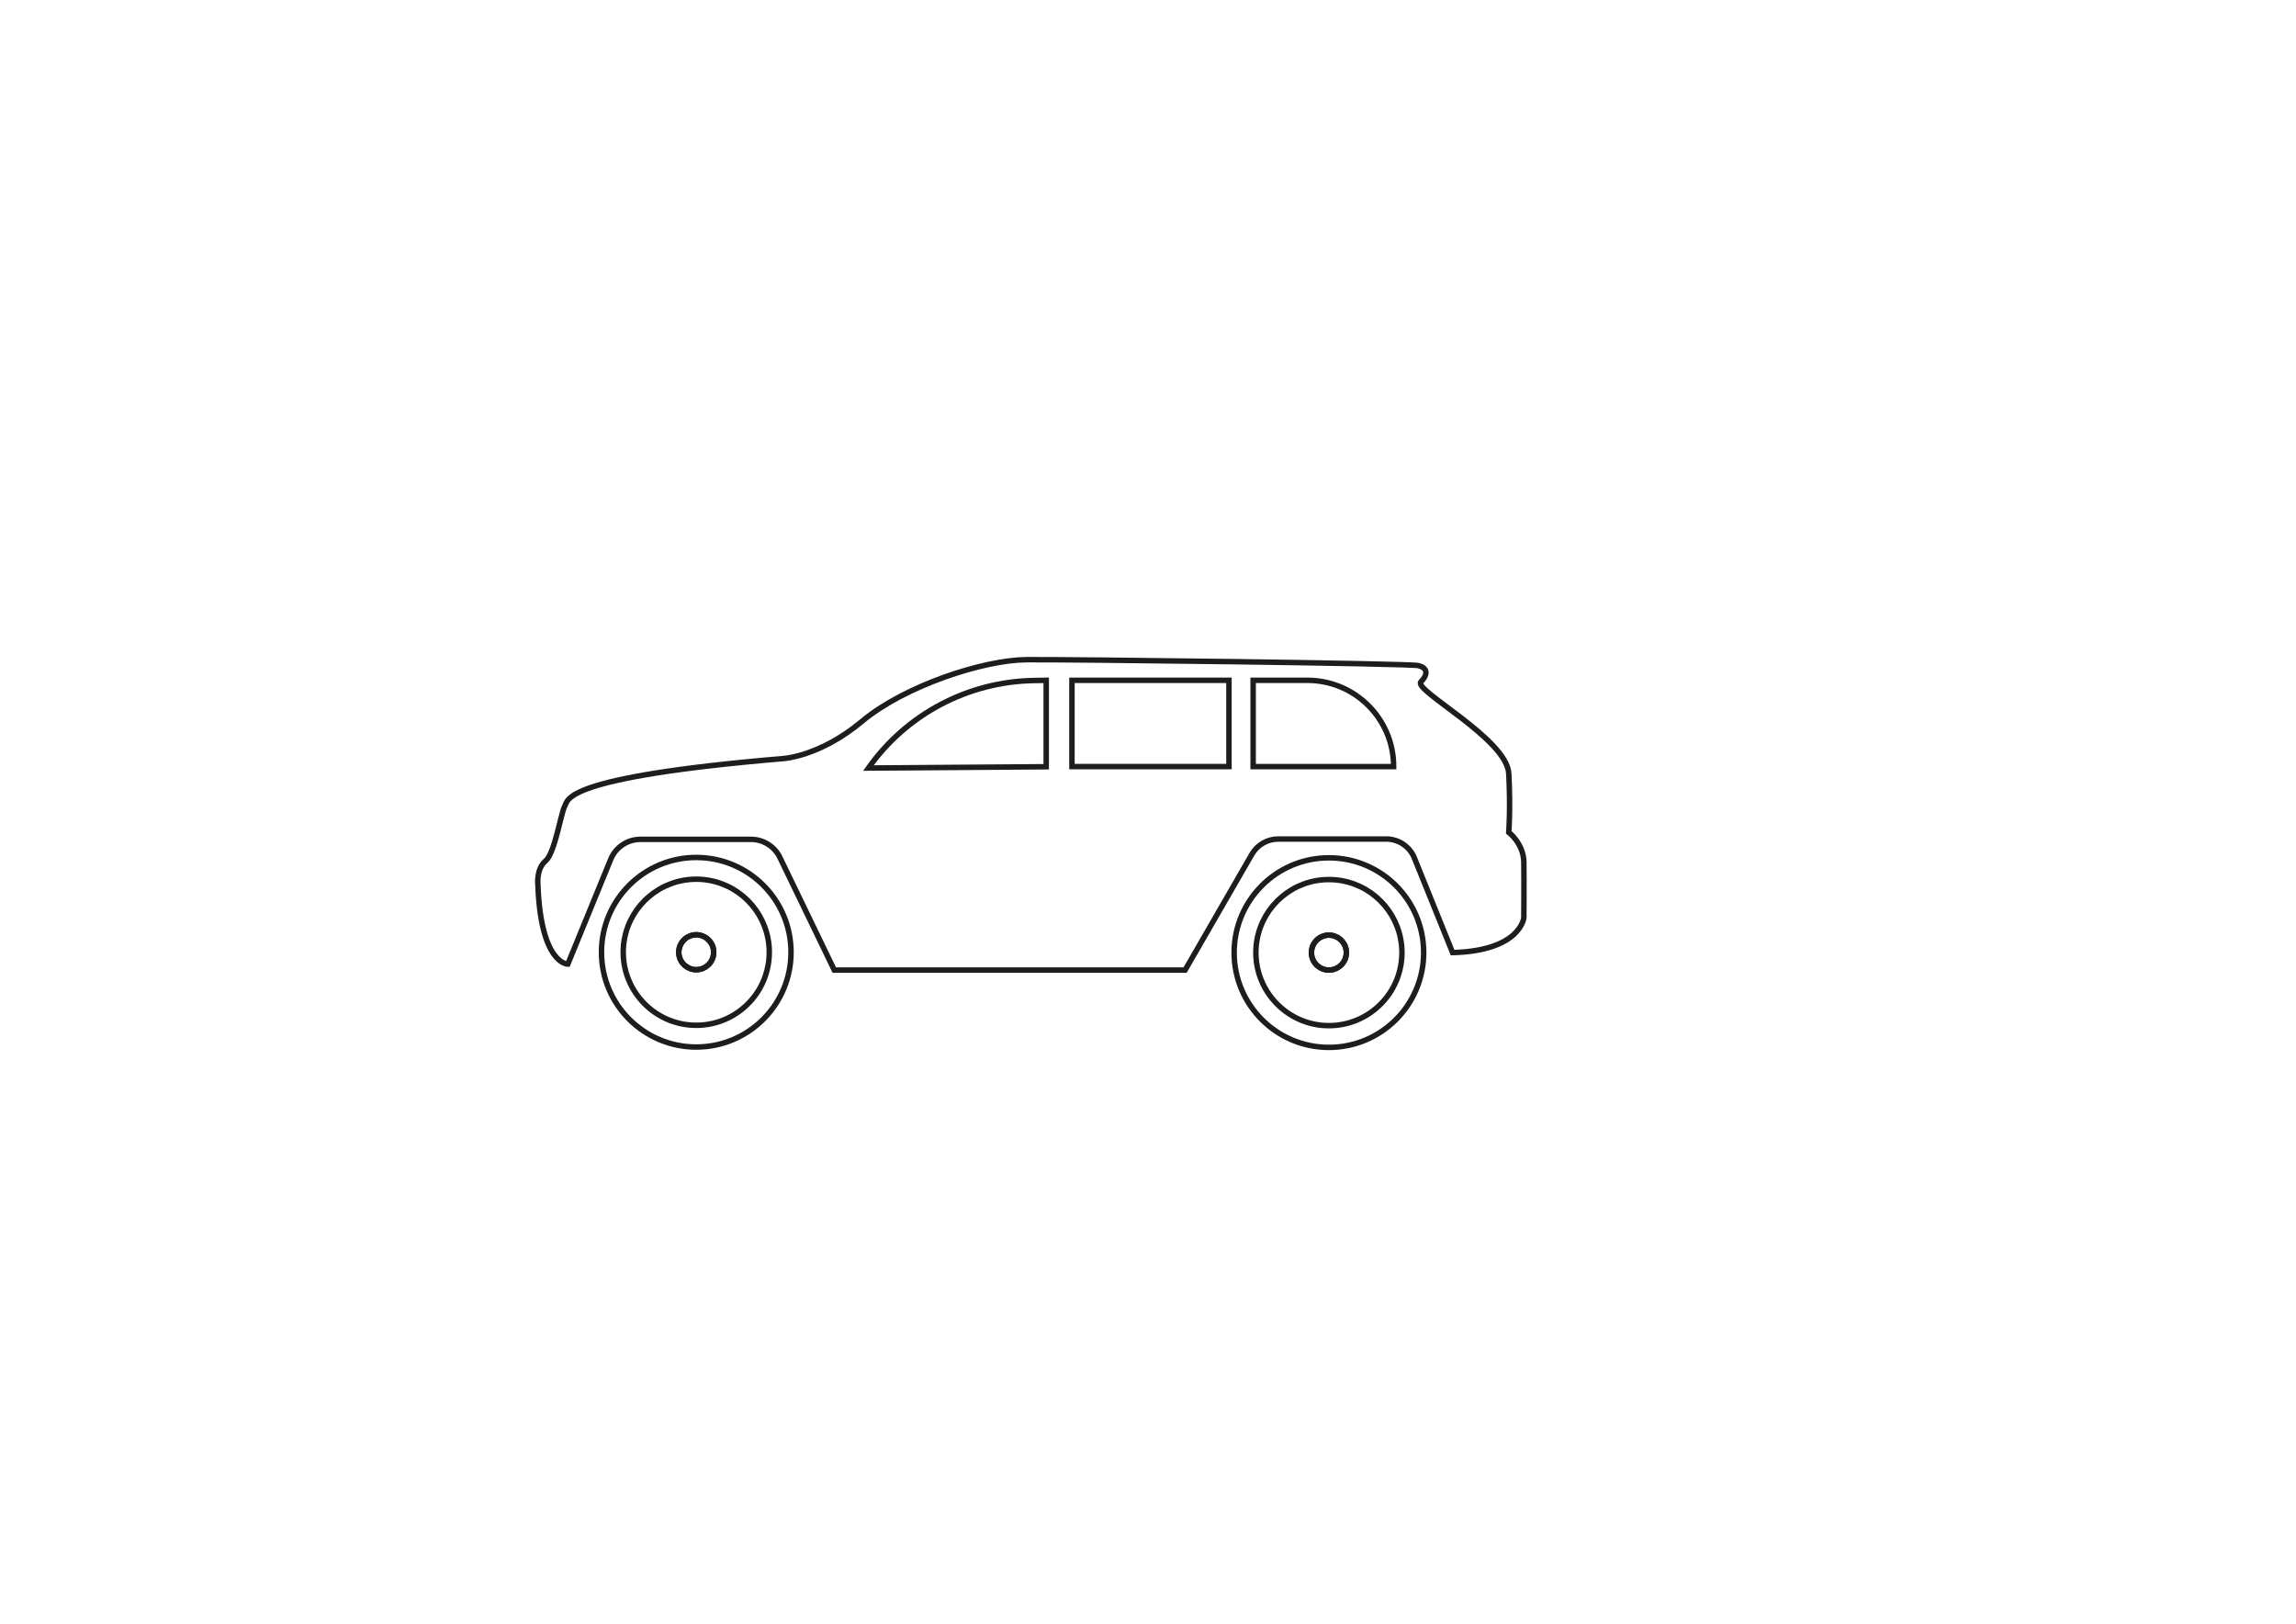
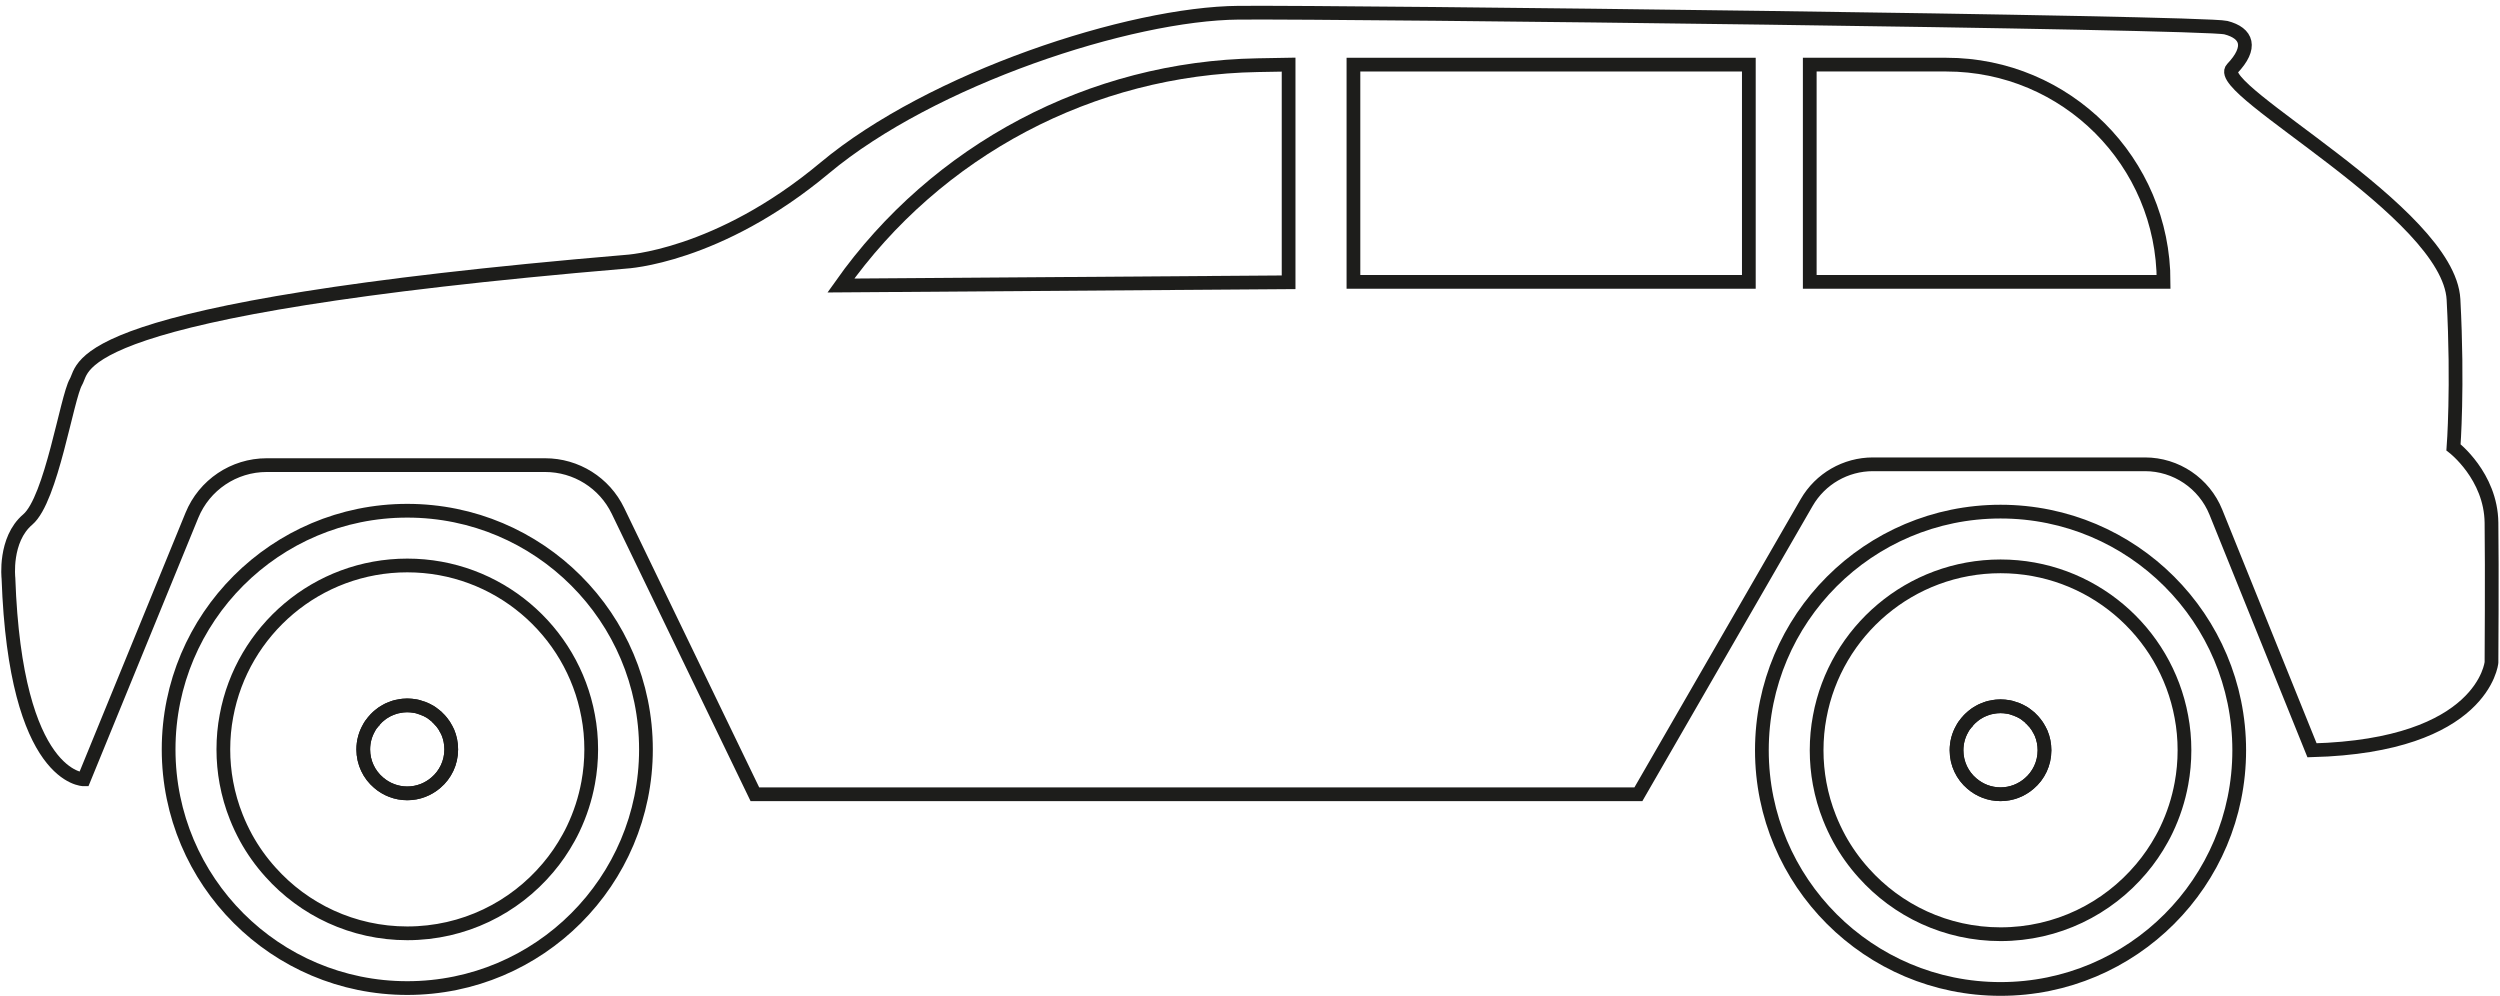
- <svg xmlns="http://www.w3.org/2000/svg" enable-background="new 0 0 841.89 595.28" viewBox="0 0 841.89 595.28">
-   <g fill="none" stroke="#1d1d1b" stroke-miterlimit="10" stroke-width="2">
-     <path d="m281.63 344.23c-2.29-12.46-13.21-21.9-26.33-21.9s-24.04 9.44-26.33 21.9c-.3 1.58-.45 3.21-.45 4.88 0 1.65.15 3.27.44 4.84.32 1.73.8 3.4 1.44 5 .41 1.04.89 2.05 1.42 3.03.99 1.8 2.18 3.47 3.55 4.99 4.88 5.47 12.01 8.92 19.93 8.92 8.22 0 15.57-3.7 20.48-9.53 1.15-1.35 2.15-2.82 3.01-4.38.24-.43.47-.87.68-1.32 1-2.1 1.74-4.35 2.17-6.71.29-1.57.44-3.19.44-4.84 0-1.67-.15-3.3-.45-4.88zm-22.16 9.72c-1.12.97-2.58 1.56-4.17 1.56-1.6 0-3.06-.59-4.18-1.56-1.37-1.16-2.23-2.9-2.23-4.84 0-1.14.3-2.21.83-3.13.06-.13.14-.25.22-.37.04-.07.08-.14.14-.2.07-.11.15-.22.25-.33 0-.02.01-.03.03-.04.01-.03.04-.06.08-.09.07-.1.16-.19.25-.28.01-.02.02-.03.04-.04.03-.05.08-.09.13-.13.09-.1.19-.19.3-.27.03-.04.07-.07.11-.09.28-.24.59-.45.91-.62.21-.13.43-.23.66-.32.09-.05.18-.08.28-.11.41-.16.84-.26 1.28-.32.11-.02.21-.03.31-.04.2-.02.39-.03.59-.03s.39.01.58.03c.1.01.21.02.31.04.44.05.86.16 1.26.32.09.02.18.05.27.1.06.01.11.03.16.07.14.05.28.12.42.2.21.1.41.22.59.35.16.11.31.22.46.35.03.01.06.04.08.07.02 0 .03.02.05.04.09.07.18.14.25.23.07.05.12.11.17.17.01 0 .01 0 .01.01.12.11.23.23.32.36.02.02.04.04.05.06.09.1.17.2.23.31.06.06.1.13.14.2.08.12.16.24.22.37.03.03.05.06.06.09.1.17.18.35.27.54.32.76.5 1.61.5 2.5 0 1.94-.86 3.68-2.23 4.84z" />
-     <path d="m261.7 349.11c0 1.94-.86 3.68-2.23 4.84-1.12.97-2.58 1.56-4.17 1.56-1.6 0-3.06-.59-4.18-1.56-1.37-1.16-2.23-2.9-2.23-4.84 0-1.14.3-2.21.83-3.13.06-.13.14-.25.22-.37.04-.07.08-.14.14-.2.07-.11.15-.22.25-.33 0-.02.01-.03.03-.04.01-.03.04-.06.08-.09.07-.1.16-.19.25-.28.01-.02.02-.03.04-.04.04-.05.08-.09.13-.13.09-.1.19-.19.3-.27.03-.04.07-.07.11-.09.28-.24.59-.45.91-.62.21-.13.43-.23.66-.32.09-.05.18-.08.28-.11.41-.16.84-.26 1.28-.32.11-.02.21-.03.31-.04.2-.02.39-.03.59-.03s.39.01.58.03c.1.01.21.02.31.04.44.05.86.16 1.26.32.09.02.18.05.27.1.06.01.11.03.16.07.14.05.28.12.42.2.21.1.41.22.59.35.16.11.31.22.46.35.03.01.06.04.08.07.02 0 .03.02.05.04.09.07.18.14.25.23.07.05.12.11.17.17.01 0 .01 0 .01.01.11.11.22.23.32.36.02.02.04.04.05.06.09.1.16.2.23.31.06.06.1.13.14.2.08.12.16.24.22.37.03.03.05.06.06.09.09.17.18.35.27.54.32.76.5 1.61.5 2.5z" />
-     <circle cx="255.3" cy="349.11" r="34.75" />
-     <path d="m513.61 344.36c-2.29-12.46-13.21-21.9-26.33-21.9s-24.04 9.44-26.33 21.9c-.3 1.58-.45 3.21-.45 4.88 0 1.65.15 3.27.44 4.84.32 1.73.8 3.4 1.44 5 .41 1.04.89 2.05 1.42 3.03.99 1.8 2.18 3.47 3.55 4.99 4.88 5.47 12.01 8.92 19.93 8.92 8.22 0 15.57-3.7 20.48-9.53 1.15-1.35 2.15-2.82 3.01-4.38.24-.43.47-.87.68-1.32 1-2.1 1.74-4.35 2.17-6.71.29-1.57.44-3.19.44-4.84 0-1.67-.15-3.3-.45-4.88zm-22.16 9.72c-1.12.97-2.58 1.56-4.17 1.56-1.6 0-3.06-.59-4.18-1.56-1.37-1.16-2.23-2.9-2.23-4.84 0-1.14.3-2.21.83-3.13.06-.13.14-.25.22-.37.04-.07.08-.14.14-.2.07-.11.15-.22.25-.33 0-.02.01-.03.03-.04.01-.03.04-.06.08-.09.07-.1.16-.19.25-.28.01-.02.02-.03.04-.04.03-.05.08-.09.13-.13.09-.1.19-.19.3-.27.03-.04.07-.07.11-.09.28-.24.59-.45.91-.62.21-.13.43-.23.66-.32.09-.05.18-.08.28-.11.41-.16.84-.26 1.28-.32.11-.02.21-.03.31-.04.2-.02.39-.03.59-.03s.39.01.58.03c.1.01.21.02.31.04.44.05.86.16 1.26.32.09.02.18.05.27.1.06.01.11.03.16.07.14.05.28.12.42.2.21.1.41.22.59.35.16.11.31.22.46.35.03.01.06.04.08.07.02 0 .03.02.05.04.09.07.18.14.25.23.07.05.12.11.17.17.01 0 .01 0 .01.01.12.11.23.23.32.36.02.02.04.04.05.06.09.1.17.2.23.31.06.06.1.13.14.2.08.12.16.24.22.37.03.03.05.06.06.09.1.17.18.35.27.54.32.76.5 1.61.5 2.5 0 1.94-.86 3.68-2.23 4.84z" />
-     <path d="m493.68 349.24c0 1.94-.86 3.68-2.23 4.84-1.12.97-2.58 1.56-4.17 1.56-1.6 0-3.06-.59-4.18-1.56-1.37-1.16-2.23-2.9-2.23-4.84 0-1.14.3-2.21.83-3.13.06-.13.14-.25.22-.37.04-.07.08-.14.14-.2.07-.11.15-.22.25-.33 0-.02.01-.03.03-.04.01-.03.04-.06.08-.09.07-.1.16-.19.25-.28.01-.02.02-.03.04-.04.04-.05.08-.09.13-.13.09-.1.19-.19.3-.27.03-.04.07-.07.11-.09.28-.24.59-.45.91-.62.21-.13.43-.23.66-.32.09-.05.18-.08.28-.11.41-.16.84-.26 1.28-.32.11-.02.21-.03.31-.04.2-.02.39-.03.59-.03s.39.01.58.03c.1.01.21.02.31.04.44.05.86.16 1.26.32.09.02.18.05.27.1.06.01.11.03.16.07.14.05.28.12.42.2.21.1.41.22.59.35.16.11.31.22.46.35.03.01.06.04.08.07.02 0 .03.02.05.04.09.07.18.14.25.23.07.05.12.11.17.17.01 0 .01 0 .01.01.11.11.22.23.32.36.02.02.04.04.05.06.09.1.16.2.23.31.06.06.1.13.14.2.08.12.16.24.22.37.03.03.05.06.06.09.09.17.18.35.27.54.32.76.5 1.61.5 2.5z" />
-     <circle cx="487.28" cy="349.24" r="34.75" />
-     <path d="m383.62 281.1-65.19.47c13.96-19.75 36.49-31.66 60.67-32.08l4.52-.08z" />
-     <path d="m208.21 353.47s-9.96.09-10.98-29.28c0 0-.64-5.62 2.81-8.55 3.45-2.94 5.68-17.74 7.02-20.04s-1.4-10.6 80.04-17.49c0 0 13.4-.64 28.98-13.66s44.43-22.47 60.26-22.6 140.62 1.37 143.74 2.17c3.13.8 3.86 2.9.93 5.97-2.94 3.06 31.54 20.84 32.22 33.61s0 21.53 0 21.53 5.45 4.17 5.53 10.98c.09 6.81 0 20.34 0 20.34s-1.11 12.13-26.13 12.79l-14-34.67c-1.7-4.21-5.79-6.97-10.32-6.97h-39.61c-3.98 0-7.66 2.12-9.65 5.57l-24.5 42.47h-128.64l-19.94-41.27c-1.96-4.07-6.08-6.65-10.6-6.65h-40.54c-4.78 0-9.08 2.89-10.89 7.31z" />
-     <path d="m393.06 249.41h57.57v31.63h-57.57z" />
-     <path d="m511.02 281.04h-51.52v-31.63h19.89c17.47 0 31.63 14.16 31.63 31.63z" />
-   </g>
+ <svg xmlns="http://www.w3.org/2000/svg" width="364" height="145" viewBox="0 0 364 145" fill="none">
+   <path d="M85.63 104.232C83.341 91.772 72.421 82.332 59.3 82.332C46.181 82.332 35.261 91.772 32.971 104.232C32.67 105.812 32.52 107.442 32.52 109.112C32.52 110.762 32.67 112.382 32.961 113.952C33.281 115.682 33.761 117.352 34.401 118.952C34.81 119.992 35.291 121.002 35.821 121.982C36.81 123.782 38.001 125.452 39.37 126.972C44.251 132.442 51.38 135.892 59.3 135.892C67.52 135.892 74.871 132.192 79.781 126.362C80.93 125.012 81.93 123.542 82.79 121.982C83.031 121.552 83.26 121.112 83.471 120.662C84.471 118.562 85.21 116.312 85.641 113.952C85.93 112.382 86.081 110.762 86.081 109.112C86.081 107.442 85.93 105.812 85.63 104.232ZM63.471 113.952C62.35 114.922 60.891 115.512 59.3 115.512C57.7 115.512 56.24 114.922 55.12 113.952C53.751 112.792 52.891 111.052 52.891 109.112C52.891 107.972 53.191 106.902 53.721 105.982C53.781 105.852 53.861 105.732 53.941 105.612C53.98 105.542 54.02 105.472 54.081 105.412C54.151 105.302 54.23 105.192 54.331 105.082C54.331 105.062 54.34 105.052 54.361 105.042C54.37 105.012 54.401 104.982 54.441 104.952C54.511 104.852 54.6 104.762 54.691 104.672C54.7 104.652 54.711 104.642 54.73 104.632C54.761 104.582 54.81 104.542 54.861 104.502C54.95 104.402 55.05 104.312 55.16 104.232C55.191 104.192 55.23 104.162 55.27 104.142C55.55 103.902 55.861 103.692 56.181 103.522C56.391 103.392 56.611 103.292 56.84 103.202C56.931 103.152 57.02 103.122 57.12 103.092C57.531 102.932 57.961 102.832 58.401 102.772C58.511 102.752 58.611 102.742 58.711 102.732C58.91 102.712 59.1 102.702 59.3 102.702C59.501 102.702 59.691 102.712 59.88 102.732C59.98 102.742 60.09 102.752 60.191 102.772C60.63 102.822 61.05 102.932 61.45 103.092C61.541 103.112 61.63 103.142 61.721 103.192C61.781 103.202 61.831 103.222 61.88 103.262C62.02 103.312 62.16 103.382 62.3 103.462C62.511 103.562 62.711 103.682 62.891 103.812C63.05 103.922 63.2 104.032 63.35 104.162C63.38 104.172 63.41 104.202 63.431 104.232C63.45 104.232 63.461 104.252 63.48 104.272C63.571 104.342 63.66 104.412 63.73 104.502C63.8 104.552 63.85 104.612 63.901 104.672C63.91 104.672 63.91 104.672 63.91 104.682C64.031 104.792 64.141 104.912 64.231 105.042C64.251 105.062 64.27 105.082 64.281 105.102C64.371 105.202 64.451 105.302 64.51 105.412C64.57 105.472 64.611 105.542 64.65 105.612C64.731 105.732 64.811 105.852 64.871 105.982C64.9 106.012 64.921 106.042 64.93 106.072C65.031 106.242 65.111 106.422 65.201 106.612C65.52 107.372 65.701 108.222 65.701 109.112C65.701 111.052 64.841 112.792 63.471 113.952Z" stroke="#1D1D1B" stroke-width="2" stroke-miterlimit="10" />
+   <path d="M65.701 109.113C65.701 111.053 64.841 112.793 63.471 113.953C62.351 114.923 60.891 115.513 59.301 115.513C57.701 115.513 56.241 114.923 55.121 113.953C53.751 112.793 52.891 111.053 52.891 109.113C52.891 107.973 53.191 106.903 53.721 105.983C53.781 105.853 53.861 105.733 53.941 105.613C53.981 105.543 54.021 105.473 54.081 105.413C54.151 105.303 54.231 105.193 54.331 105.083C54.331 105.063 54.341 105.053 54.361 105.043C54.371 105.013 54.401 104.983 54.441 104.953C54.511 104.853 54.601 104.763 54.691 104.673C54.701 104.653 54.711 104.643 54.731 104.633C54.771 104.583 54.811 104.543 54.861 104.503C54.951 104.403 55.051 104.313 55.161 104.233C55.191 104.193 55.231 104.163 55.271 104.143C55.551 103.903 55.861 103.693 56.181 103.523C56.391 103.393 56.611 103.293 56.841 103.203C56.931 103.153 57.021 103.123 57.121 103.093C57.531 102.933 57.961 102.833 58.401 102.773C58.511 102.753 58.611 102.743 58.711 102.733C58.911 102.713 59.101 102.703 59.301 102.703C59.501 102.703 59.691 102.713 59.881 102.733C59.981 102.743 60.091 102.753 60.191 102.773C60.631 102.823 61.051 102.933 61.451 103.093C61.541 103.113 61.631 103.143 61.721 103.193C61.781 103.203 61.831 103.223 61.881 103.263C62.021 103.313 62.161 103.383 62.301 103.463C62.511 103.563 62.711 103.683 62.891 103.813C63.051 103.923 63.201 104.033 63.351 104.163C63.381 104.173 63.411 104.203 63.431 104.233C63.451 104.233 63.461 104.253 63.481 104.273C63.571 104.343 63.661 104.413 63.731 104.503C63.801 104.553 63.851 104.613 63.901 104.673C63.911 104.673 63.911 104.673 63.911 104.683C64.021 104.793 64.131 104.913 64.231 105.043C64.251 105.063 64.271 105.083 64.281 105.103C64.371 105.203 64.441 105.303 64.511 105.413C64.571 105.473 64.611 105.543 64.651 105.613C64.731 105.733 64.811 105.853 64.871 105.983C64.901 106.013 64.921 106.043 64.931 106.073C65.021 106.243 65.111 106.423 65.201 106.613C65.521 107.373 65.701 108.223 65.701 109.113Z" stroke="#1D1D1B" stroke-width="2" stroke-miterlimit="10" />
+   <path d="M59.301 143.863C78.493 143.863 94.051 128.305 94.051 109.113C94.051 89.921 78.493 74.363 59.301 74.363C40.109 74.363 24.551 89.921 24.551 109.113C24.551 128.305 40.109 143.863 59.301 143.863Z" stroke="#1D1D1B" stroke-width="2" stroke-miterlimit="10" />
+   <path d="M317.61 104.361C315.32 91.901 304.4 82.461 291.28 82.461C278.16 82.461 267.24 91.901 264.95 104.361C264.65 105.941 264.5 107.571 264.5 109.241C264.5 110.891 264.65 112.511 264.94 114.081C265.26 115.811 265.74 117.481 266.38 119.081C266.79 120.121 267.27 121.131 267.8 122.111C268.79 123.911 269.98 125.581 271.35 127.101C276.23 132.571 283.36 136.021 291.28 136.021C299.5 136.021 306.85 132.321 311.76 126.491C312.91 125.141 313.91 123.671 314.77 122.111C315.01 121.681 315.24 121.241 315.45 120.791C316.45 118.691 317.19 116.441 317.62 114.081C317.91 112.511 318.06 110.891 318.06 109.241C318.06 107.571 317.91 105.941 317.61 104.361ZM295.45 114.081C294.33 115.051 292.87 115.641 291.28 115.641C289.68 115.641 288.22 115.051 287.1 114.081C285.73 112.921 284.87 111.181 284.87 109.241C284.87 108.101 285.17 107.031 285.7 106.111C285.76 105.981 285.84 105.861 285.92 105.741C285.96 105.671 286 105.601 286.06 105.541C286.13 105.431 286.21 105.321 286.31 105.211C286.31 105.191 286.32 105.181 286.34 105.171C286.35 105.141 286.38 105.111 286.42 105.081C286.49 104.981 286.58 104.891 286.67 104.801C286.68 104.781 286.69 104.771 286.71 104.761C286.74 104.711 286.79 104.671 286.84 104.631C286.93 104.531 287.03 104.441 287.14 104.361C287.17 104.321 287.21 104.291 287.25 104.271C287.53 104.031 287.84 103.821 288.16 103.651C288.37 103.521 288.59 103.421 288.82 103.331C288.91 103.281 289 103.251 289.1 103.221C289.51 103.061 289.94 102.961 290.38 102.901C290.49 102.881 290.59 102.871 290.69 102.861C290.89 102.841 291.08 102.831 291.28 102.831C291.48 102.831 291.67 102.841 291.86 102.861C291.96 102.871 292.07 102.881 292.17 102.901C292.61 102.951 293.03 103.061 293.43 103.221C293.52 103.241 293.61 103.271 293.7 103.321C293.76 103.331 293.81 103.351 293.86 103.391C294 103.441 294.14 103.511 294.28 103.591C294.49 103.691 294.69 103.811 294.87 103.941C295.03 104.051 295.18 104.161 295.33 104.291C295.36 104.301 295.39 104.331 295.41 104.361C295.43 104.361 295.44 104.381 295.46 104.401C295.55 104.471 295.64 104.541 295.71 104.631C295.78 104.681 295.83 104.741 295.88 104.801C295.89 104.801 295.89 104.801 295.89 104.811C296.01 104.921 296.12 105.041 296.21 105.171C296.23 105.191 296.25 105.211 296.26 105.231C296.35 105.331 296.43 105.431 296.49 105.541C296.55 105.601 296.59 105.671 296.63 105.741C296.71 105.861 296.79 105.981 296.85 106.111C296.88 106.141 296.9 106.171 296.91 106.201C297.01 106.371 297.09 106.551 297.18 106.741C297.5 107.501 297.68 108.351 297.68 109.241C297.68 111.181 296.82 112.921 295.45 114.081Z" stroke="#1D1D1B" stroke-width="2" stroke-miterlimit="10" />
+   <path d="M297.68 109.242C297.68 111.182 296.82 112.922 295.45 114.082C294.33 115.052 292.87 115.642 291.28 115.642C289.68 115.642 288.22 115.052 287.1 114.082C285.73 112.922 284.87 111.182 284.87 109.242C284.87 108.102 285.17 107.032 285.7 106.112C285.76 105.982 285.84 105.862 285.92 105.742C285.96 105.672 286 105.602 286.06 105.542C286.13 105.432 286.21 105.322 286.31 105.212C286.31 105.192 286.32 105.182 286.34 105.172C286.35 105.142 286.38 105.112 286.42 105.082C286.49 104.982 286.58 104.892 286.67 104.802C286.68 104.782 286.69 104.772 286.71 104.762C286.75 104.712 286.79 104.672 286.84 104.632C286.93 104.532 287.03 104.442 287.14 104.362C287.17 104.322 287.21 104.292 287.25 104.272C287.53 104.032 287.84 103.822 288.16 103.652C288.37 103.522 288.59 103.422 288.82 103.332C288.91 103.282 289 103.252 289.1 103.222C289.51 103.062 289.94 102.962 290.38 102.902C290.49 102.882 290.59 102.872 290.69 102.862C290.89 102.842 291.08 102.832 291.28 102.832C291.48 102.832 291.67 102.842 291.86 102.862C291.96 102.872 292.07 102.882 292.17 102.902C292.61 102.952 293.03 103.062 293.43 103.222C293.52 103.242 293.61 103.272 293.7 103.322C293.76 103.332 293.81 103.352 293.86 103.392C294 103.442 294.14 103.512 294.28 103.592C294.49 103.692 294.69 103.812 294.87 103.942C295.03 104.052 295.18 104.162 295.33 104.292C295.36 104.302 295.39 104.332 295.41 104.362C295.43 104.362 295.44 104.382 295.46 104.402C295.55 104.472 295.64 104.542 295.71 104.632C295.78 104.682 295.83 104.742 295.88 104.802C295.89 104.802 295.89 104.802 295.89 104.812C296 104.922 296.11 105.042 296.21 105.172C296.23 105.192 296.25 105.212 296.26 105.232C296.35 105.332 296.42 105.432 296.49 105.542C296.55 105.602 296.59 105.672 296.63 105.742C296.71 105.862 296.79 105.982 296.85 106.112C296.88 106.142 296.9 106.172 296.91 106.202C297 106.372 297.09 106.552 297.18 106.742C297.5 107.502 297.68 108.352 297.68 109.242Z" stroke="#1D1D1B" stroke-width="2" stroke-miterlimit="10" />
+   <path d="M291.28 143.992C310.472 143.992 326.03 128.434 326.03 109.242C326.03 90.05 310.472 74.492 291.28 74.492C272.088 74.492 256.53 90.05 256.53 109.242C256.53 128.434 272.088 143.992 291.28 143.992Z" stroke="#1D1D1B" stroke-width="2" stroke-miterlimit="10" />
+   <path d="M187.621 41.1L122.431 41.57C136.391 21.82 158.921 9.91 183.101 9.49L187.621 9.41V41.1Z" stroke="#1D1D1B" stroke-width="2" stroke-miterlimit="10" />
+   <path d="M12.21 113.472C12.21 113.472 2.25 113.562 1.23 84.192C1.23 84.192 0.59 78.572 4.04 75.642C7.49 72.702 9.72 57.902 11.06 55.602C12.4 53.302 9.66 45.002 91.1 38.112C91.1 38.112 104.5 37.472 120.08 24.452C135.66 11.432 164.51 1.982 180.34 1.852C196.17 1.722 320.96 3.222 324.08 4.022C327.21 4.822 327.94 6.922 325.01 9.992C322.07 13.052 356.55 30.832 357.23 43.602C357.91 56.372 357.23 65.132 357.23 65.132C357.23 65.132 362.68 69.302 362.76 76.112C362.85 82.922 362.76 96.452 362.76 96.452C362.76 96.452 361.65 108.582 336.63 109.242L322.63 74.572C320.93 70.362 316.84 67.602 312.31 67.602H272.7C268.72 67.602 265.04 69.722 263.05 73.172L238.55 115.642H109.91L89.971 74.372C88.01 70.302 83.891 67.722 79.371 67.722H38.831C34.05 67.722 29.75 70.612 27.941 75.032L12.21 113.472Z" stroke="#1D1D1B" stroke-width="2" stroke-miterlimit="10" />
+   <path d="M197.061 9.41H254.631V41.04H197.061V9.41Z" stroke="#1D1D1B" stroke-width="2" stroke-miterlimit="10" />
+   <path d="M315.02 41.04H263.5V9.41H283.39C300.86 9.41 315.02 23.57 315.02 41.04Z" stroke="#1D1D1B" stroke-width="2" stroke-miterlimit="10" />
</svg>
